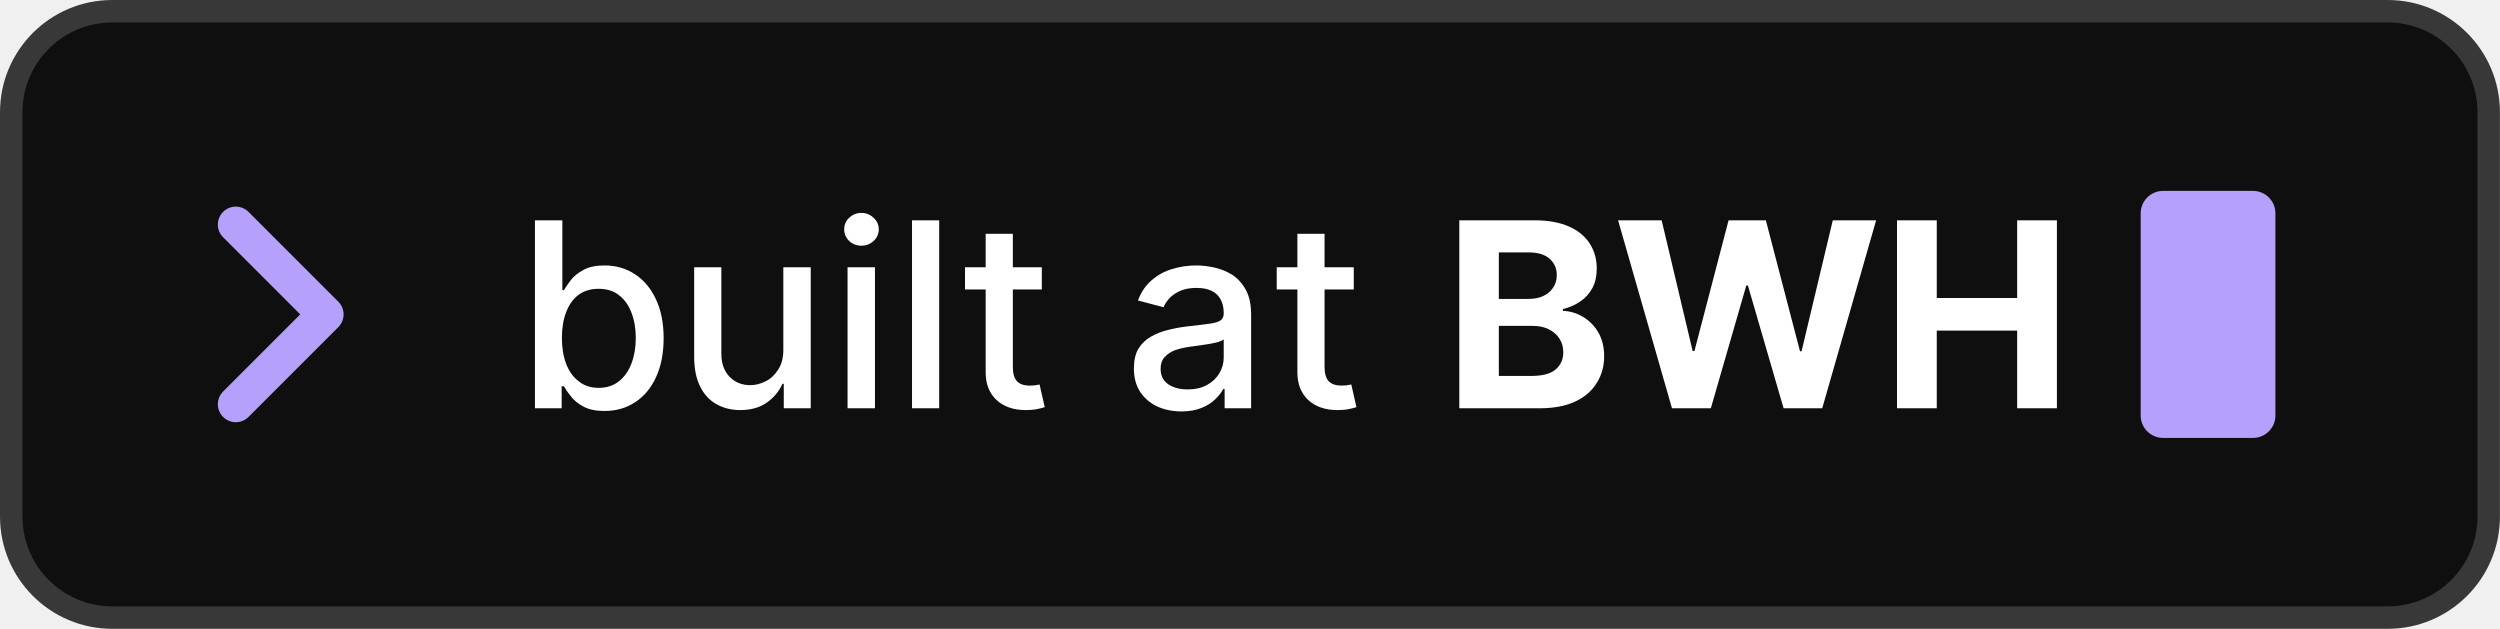
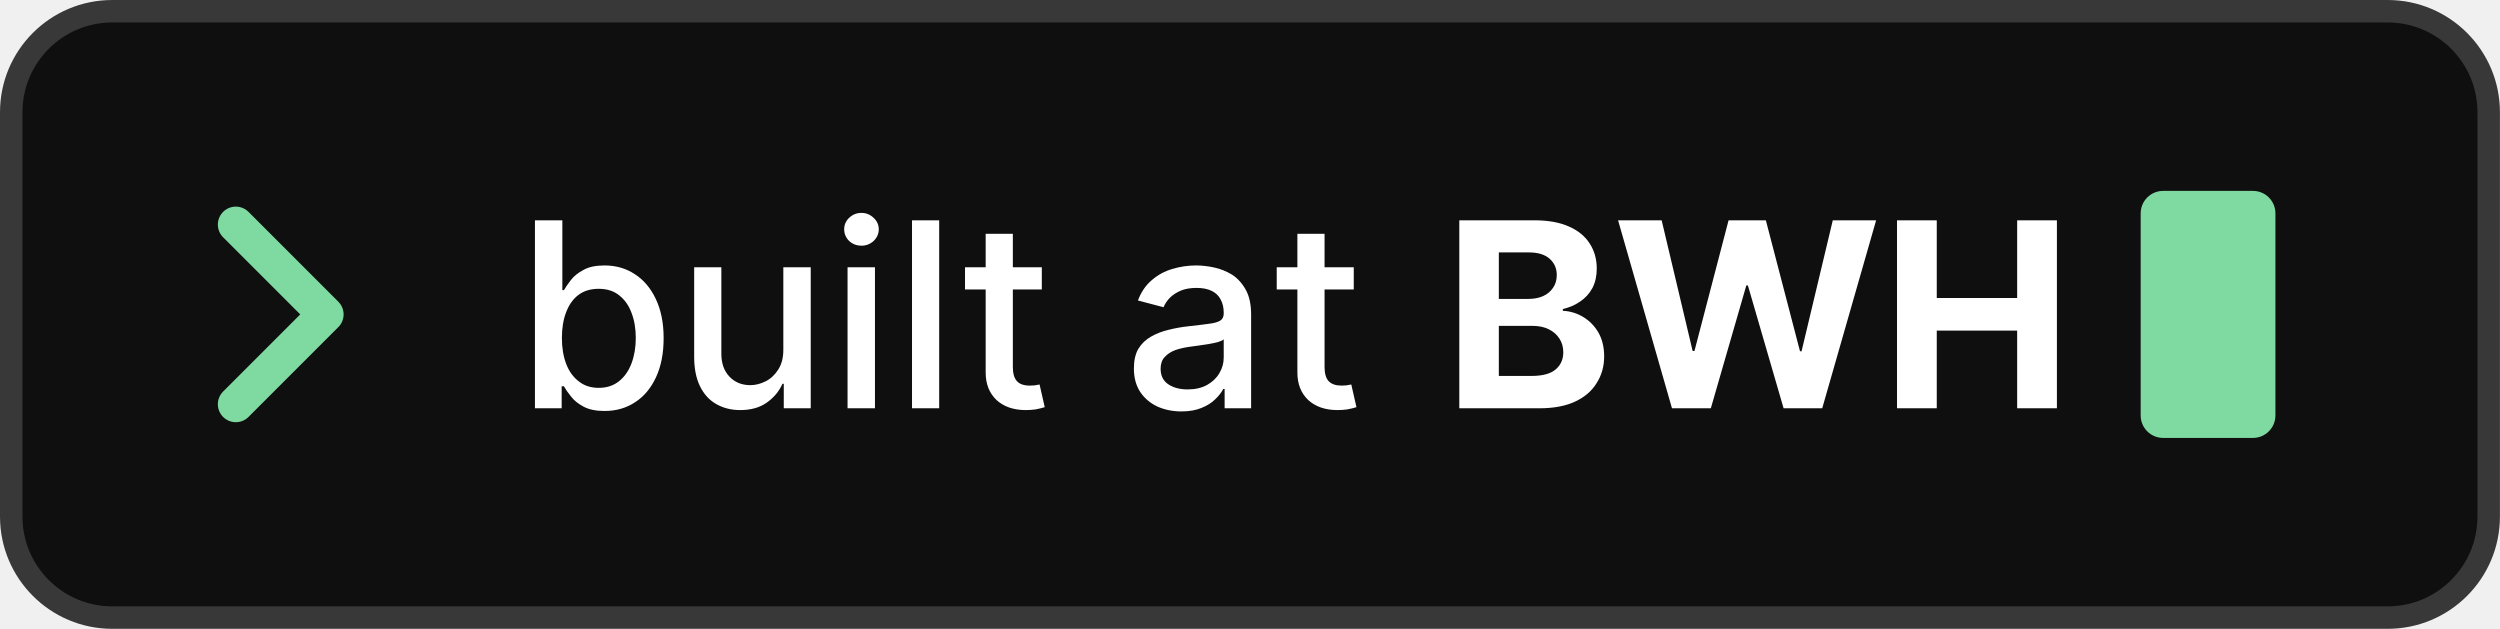
<svg xmlns="http://www.w3.org/2000/svg" width="111.32" height="28" viewBox="0 0 111.32 28" role="img" aria-label="Built at BWH">
  <rect x="0.5" y="0.5" width="110.317" height="27" rx="4.5" fill="#0f0f0f" stroke="#383838" stroke-width="1" />
-   <path d="M10.5 10L14.5 14L10.5 18" fill="none" stroke="#b5a1fc" stroke-width="1.6" stroke-linecap="round" stroke-linejoin="round" />
+   <path d="M10.5 10L14.5 14L10.5 18" fill="none" stroke="#7edaa1" stroke-width="1.6" stroke-linecap="round" stroke-linejoin="round" />
  <path fill="#ffffff" d="M26.92 18.3Q26.35 18.3 25.99 18.11Q25.63 17.92 25.43 17.66Q25.22 17.4 25.11 17.2H25.01V18.18H23.82V9.81H25.04V12.92H25.11Q25.22 12.73 25.42 12.47Q25.62 12.21 25.98 12.02Q26.33 11.82 26.92 11.82Q27.68 11.82 28.27 12.21Q28.86 12.59 29.2 13.31Q29.55 14.04 29.55 15.06Q29.55 16.07 29.21 16.8Q28.87 17.53 28.28 17.91Q27.69 18.3 26.92 18.3ZM26.66 17.27Q27.2 17.27 27.57 16.97Q27.93 16.68 28.12 16.18Q28.31 15.67 28.31 15.05Q28.31 14.42 28.12 13.93Q27.94 13.44 27.57 13.15Q27.21 12.86 26.66 12.86Q26.12 12.86 25.76 13.13Q25.4 13.4 25.21 13.9Q25.02 14.39 25.02 15.05Q25.02 15.7 25.21 16.2Q25.4 16.7 25.77 16.98Q26.13 17.27 26.66 17.27ZM34.88 15.58V11.9H36.1V18.18H34.9V17.09H34.84Q34.62 17.59 34.14 17.93Q33.67 18.26 32.96 18.26Q32.36 18.26 31.89 17.99Q31.43 17.73 31.17 17.2Q30.91 16.67 30.91 15.89V11.9H32.12V15.75Q32.12 16.39 32.48 16.77Q32.84 17.15 33.41 17.15Q33.75 17.15 34.09 16.98Q34.43 16.81 34.65 16.46Q34.88 16.11 34.88 15.58ZM37.74 18.18V11.9H38.96V18.18ZM38.36 10.94Q38.04 10.94 37.81 10.73Q37.59 10.51 37.59 10.21Q37.59 9.91 37.81 9.7Q38.04 9.48 38.36 9.48Q38.67 9.48 38.9 9.7Q39.13 9.91 39.13 10.21Q39.13 10.51 38.9 10.73Q38.67 10.94 38.36 10.94ZM41.82 9.81V18.18H40.61V9.81ZM46.39 11.9V12.89H42.97V11.9ZM43.89 10.41H45.1V16.34Q45.1 16.77 45.28 16.97Q45.46 17.17 45.86 17.17Q45.96 17.17 46.07 17.16Q46.18 17.14 46.29 17.12L46.52 18.13Q46.33 18.19 46.11 18.23Q45.89 18.26 45.68 18.26Q44.86 18.26 44.37 17.81Q43.89 17.35 43.89 16.59ZM52.61 18.32Q52.02 18.32 51.53 18.1Q51.05 17.87 50.77 17.45Q50.49 17.02 50.49 16.41Q50.49 15.87 50.69 15.53Q50.9 15.19 51.25 14.99Q51.6 14.79 52.02 14.69Q52.45 14.58 52.9 14.53Q53.46 14.47 53.81 14.42Q54.16 14.38 54.33 14.28Q54.49 14.18 54.49 13.96V13.93Q54.49 13.58 54.35 13.33Q54.22 13.08 53.95 12.95Q53.68 12.82 53.28 12.82Q52.87 12.82 52.58 12.94Q52.28 13.07 52.09 13.26Q51.9 13.46 51.81 13.68L50.67 13.38Q50.88 12.82 51.28 12.48Q51.68 12.13 52.19 11.98Q52.71 11.82 53.26 11.82Q53.64 11.82 54.06 11.91Q54.48 12 54.86 12.23Q55.23 12.47 55.47 12.9Q55.71 13.33 55.71 14.01V18.18H54.53V17.32H54.47Q54.35 17.55 54.11 17.78Q53.88 18.01 53.51 18.16Q53.13 18.32 52.61 18.32ZM52.88 17.34Q53.39 17.34 53.75 17.14Q54.11 16.94 54.3 16.61Q54.49 16.29 54.49 15.92V15.11Q54.43 15.17 54.24 15.23Q54.05 15.28 53.82 15.32Q53.58 15.36 53.35 15.39Q53.12 15.42 52.98 15.44Q52.62 15.49 52.33 15.59Q52.04 15.7 51.86 15.9Q51.68 16.09 51.68 16.42Q51.68 16.88 52.02 17.11Q52.36 17.34 52.88 17.34ZM60.28 11.9V12.89H56.85V11.9ZM57.77 10.41H58.98V16.34Q58.98 16.77 59.16 16.97Q59.35 17.17 59.74 17.17Q59.84 17.17 59.95 17.16Q60.06 17.14 60.17 17.12L60.4 18.13Q60.21 18.19 59.99 18.23Q59.78 18.26 59.56 18.26Q58.74 18.26 58.25 17.81Q57.77 17.35 57.77 16.59Z" />
  <path fill="#ffffff" d="M64.98 18.18V9.81H68.33Q69.25 9.81 69.87 10.09Q70.48 10.36 70.79 10.85Q71.1 11.33 71.1 11.96Q71.1 12.45 70.91 12.82Q70.71 13.19 70.37 13.42Q70.03 13.66 69.59 13.76V13.84Q70.07 13.86 70.49 14.11Q70.91 14.36 71.17 14.8Q71.43 15.25 71.43 15.87Q71.43 16.53 71.1 17.05Q70.78 17.58 70.14 17.88Q69.5 18.18 68.55 18.18ZM66.74 16.74H68.19Q68.93 16.74 69.27 16.45Q69.61 16.16 69.61 15.69Q69.61 15.34 69.44 15.08Q69.27 14.81 68.96 14.66Q68.66 14.51 68.23 14.51H66.74ZM66.74 13.31H68.06Q68.42 13.31 68.7 13.19Q68.99 13.06 69.15 12.82Q69.32 12.58 69.32 12.25Q69.32 11.8 69 11.52Q68.68 11.24 68.09 11.24H66.74ZM74.45 18.18 72.05 9.81H73.99L75.37 15.63H75.45L76.97 9.81H78.63L80.15 15.64H80.22L81.61 9.81H83.54L81.14 18.18H79.42L77.83 12.71H77.76L76.18 18.18ZM84.47 18.18V9.81H86.24V13.27H89.82V9.81H91.59V18.18H89.82V14.72H86.24V18.18Z" />
-   <rect x="95.32" y="8.5" width="6" height="11" rx="1" fill="#b5a1fc" />
+   <rect x="95.32" y="8.5" width="6" height="11" rx="1" fill="#7edaa1" />
</svg>
